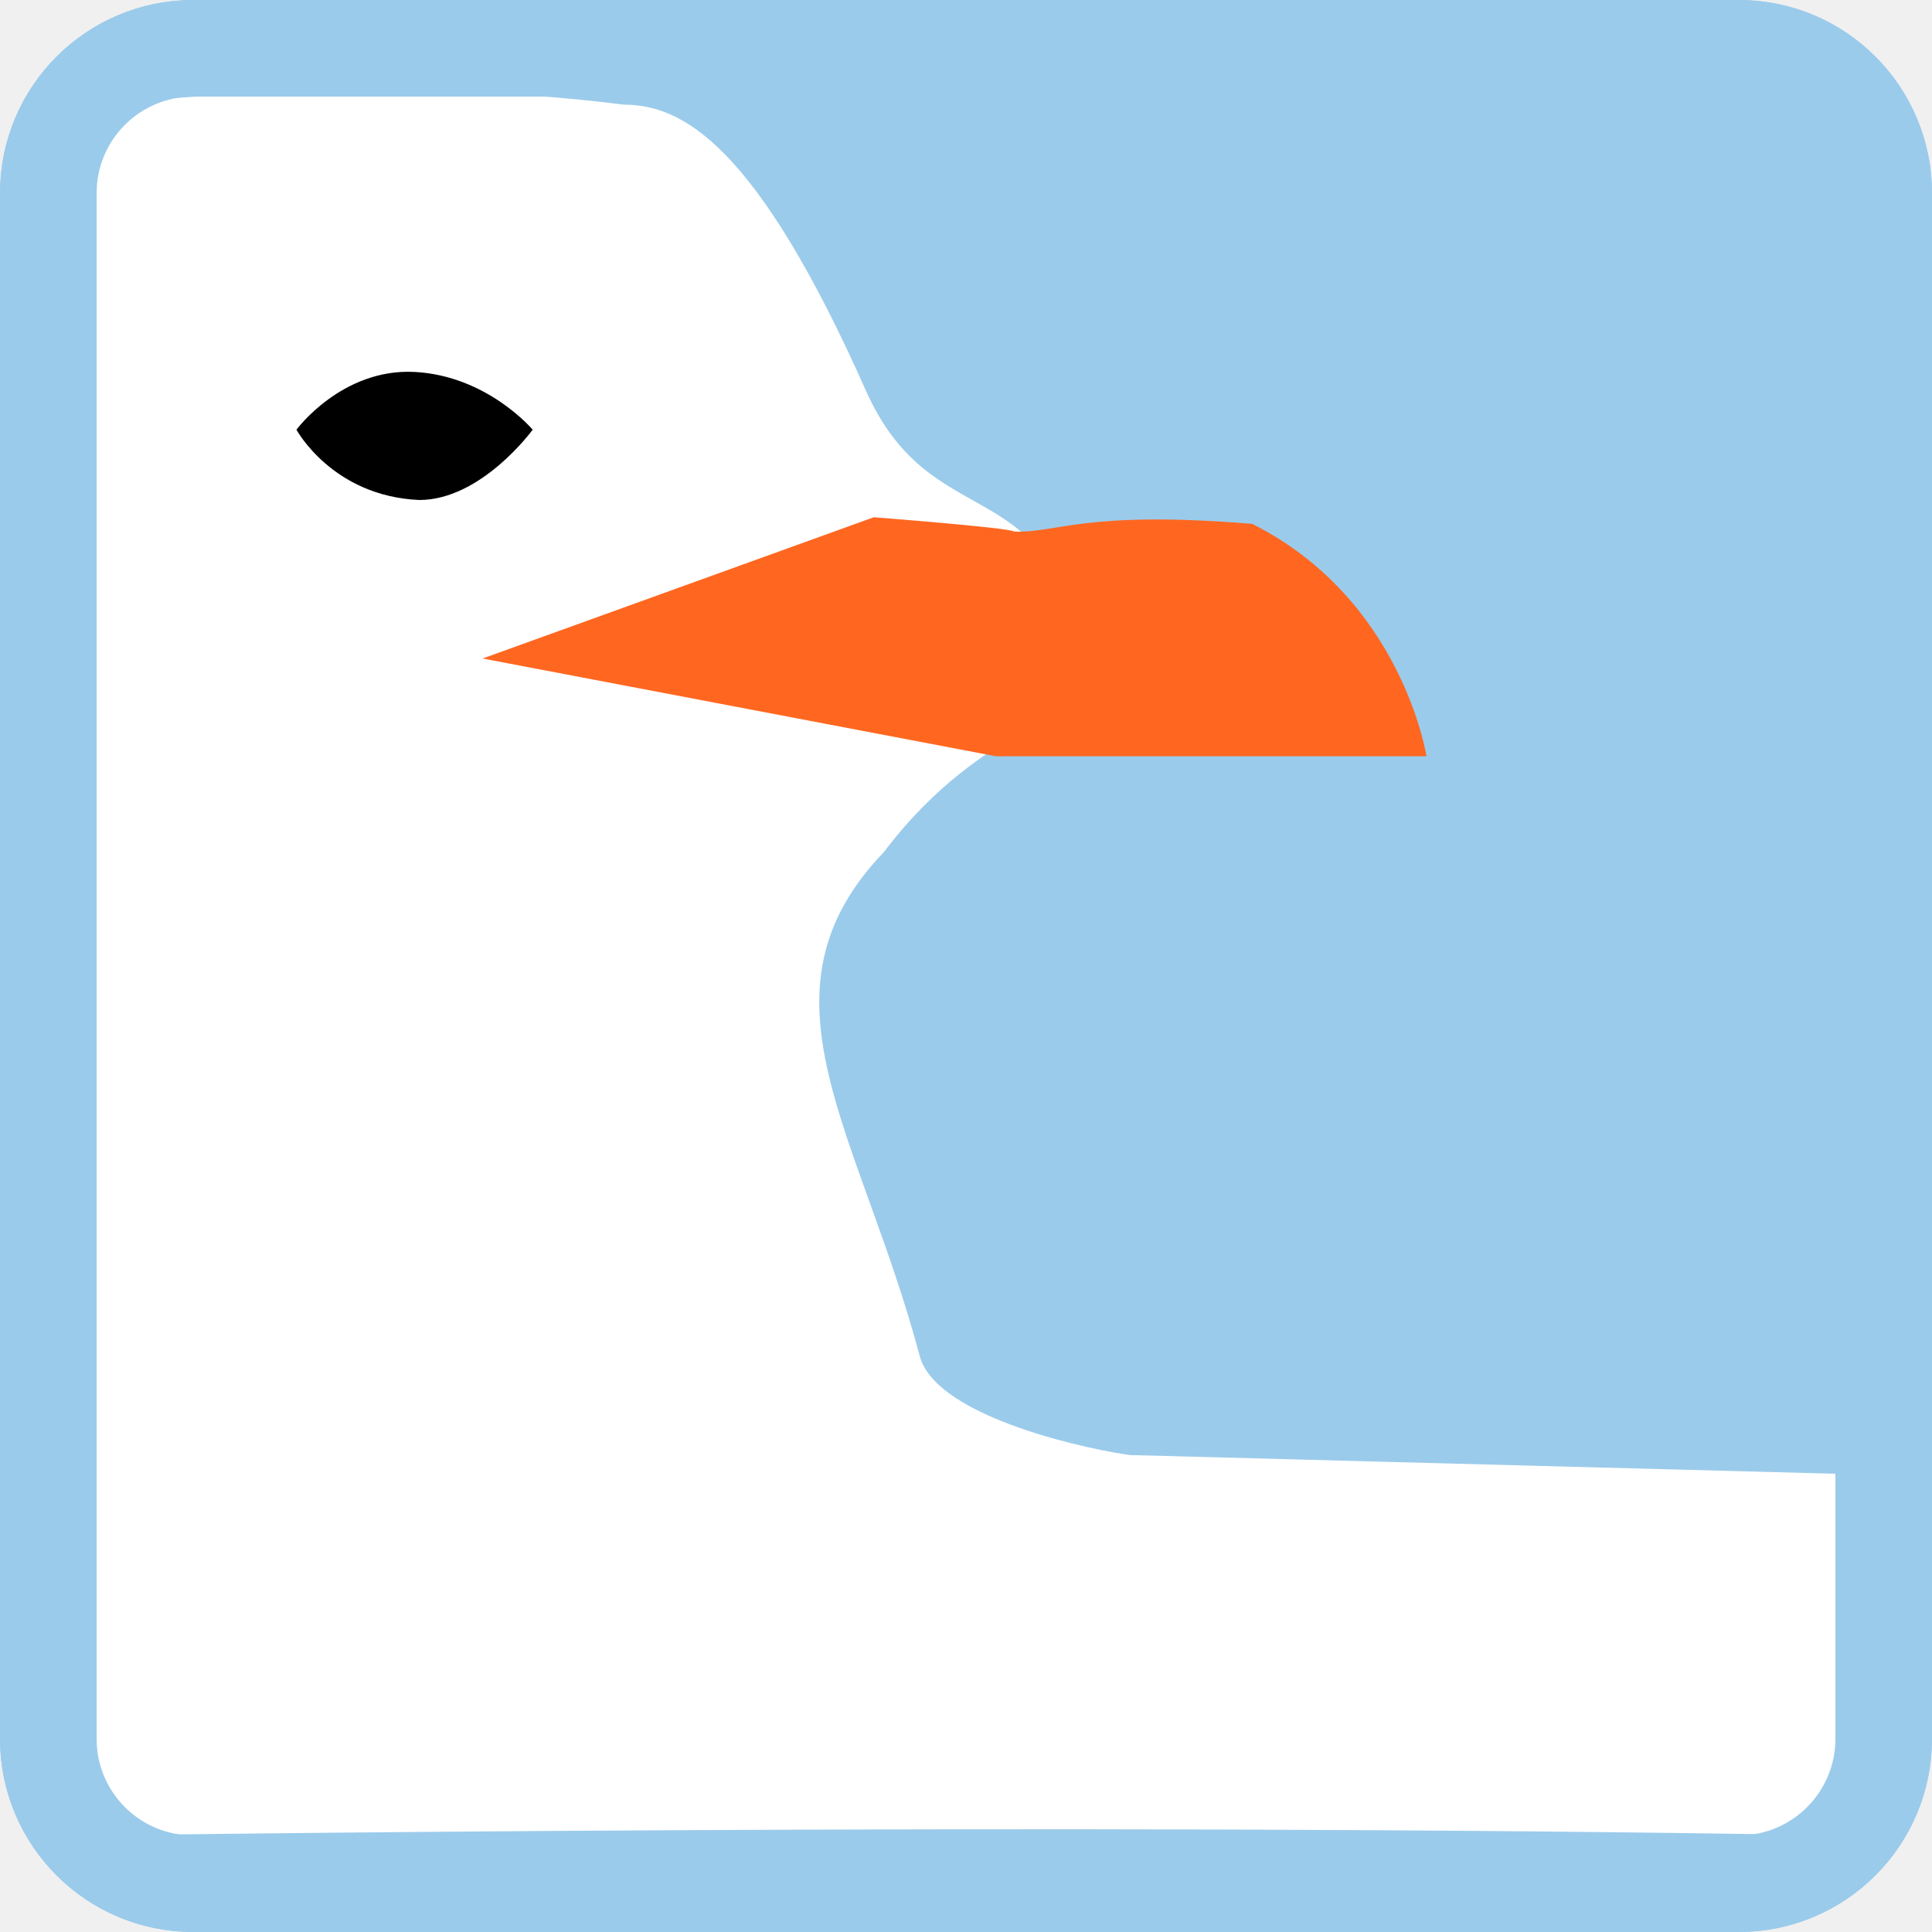
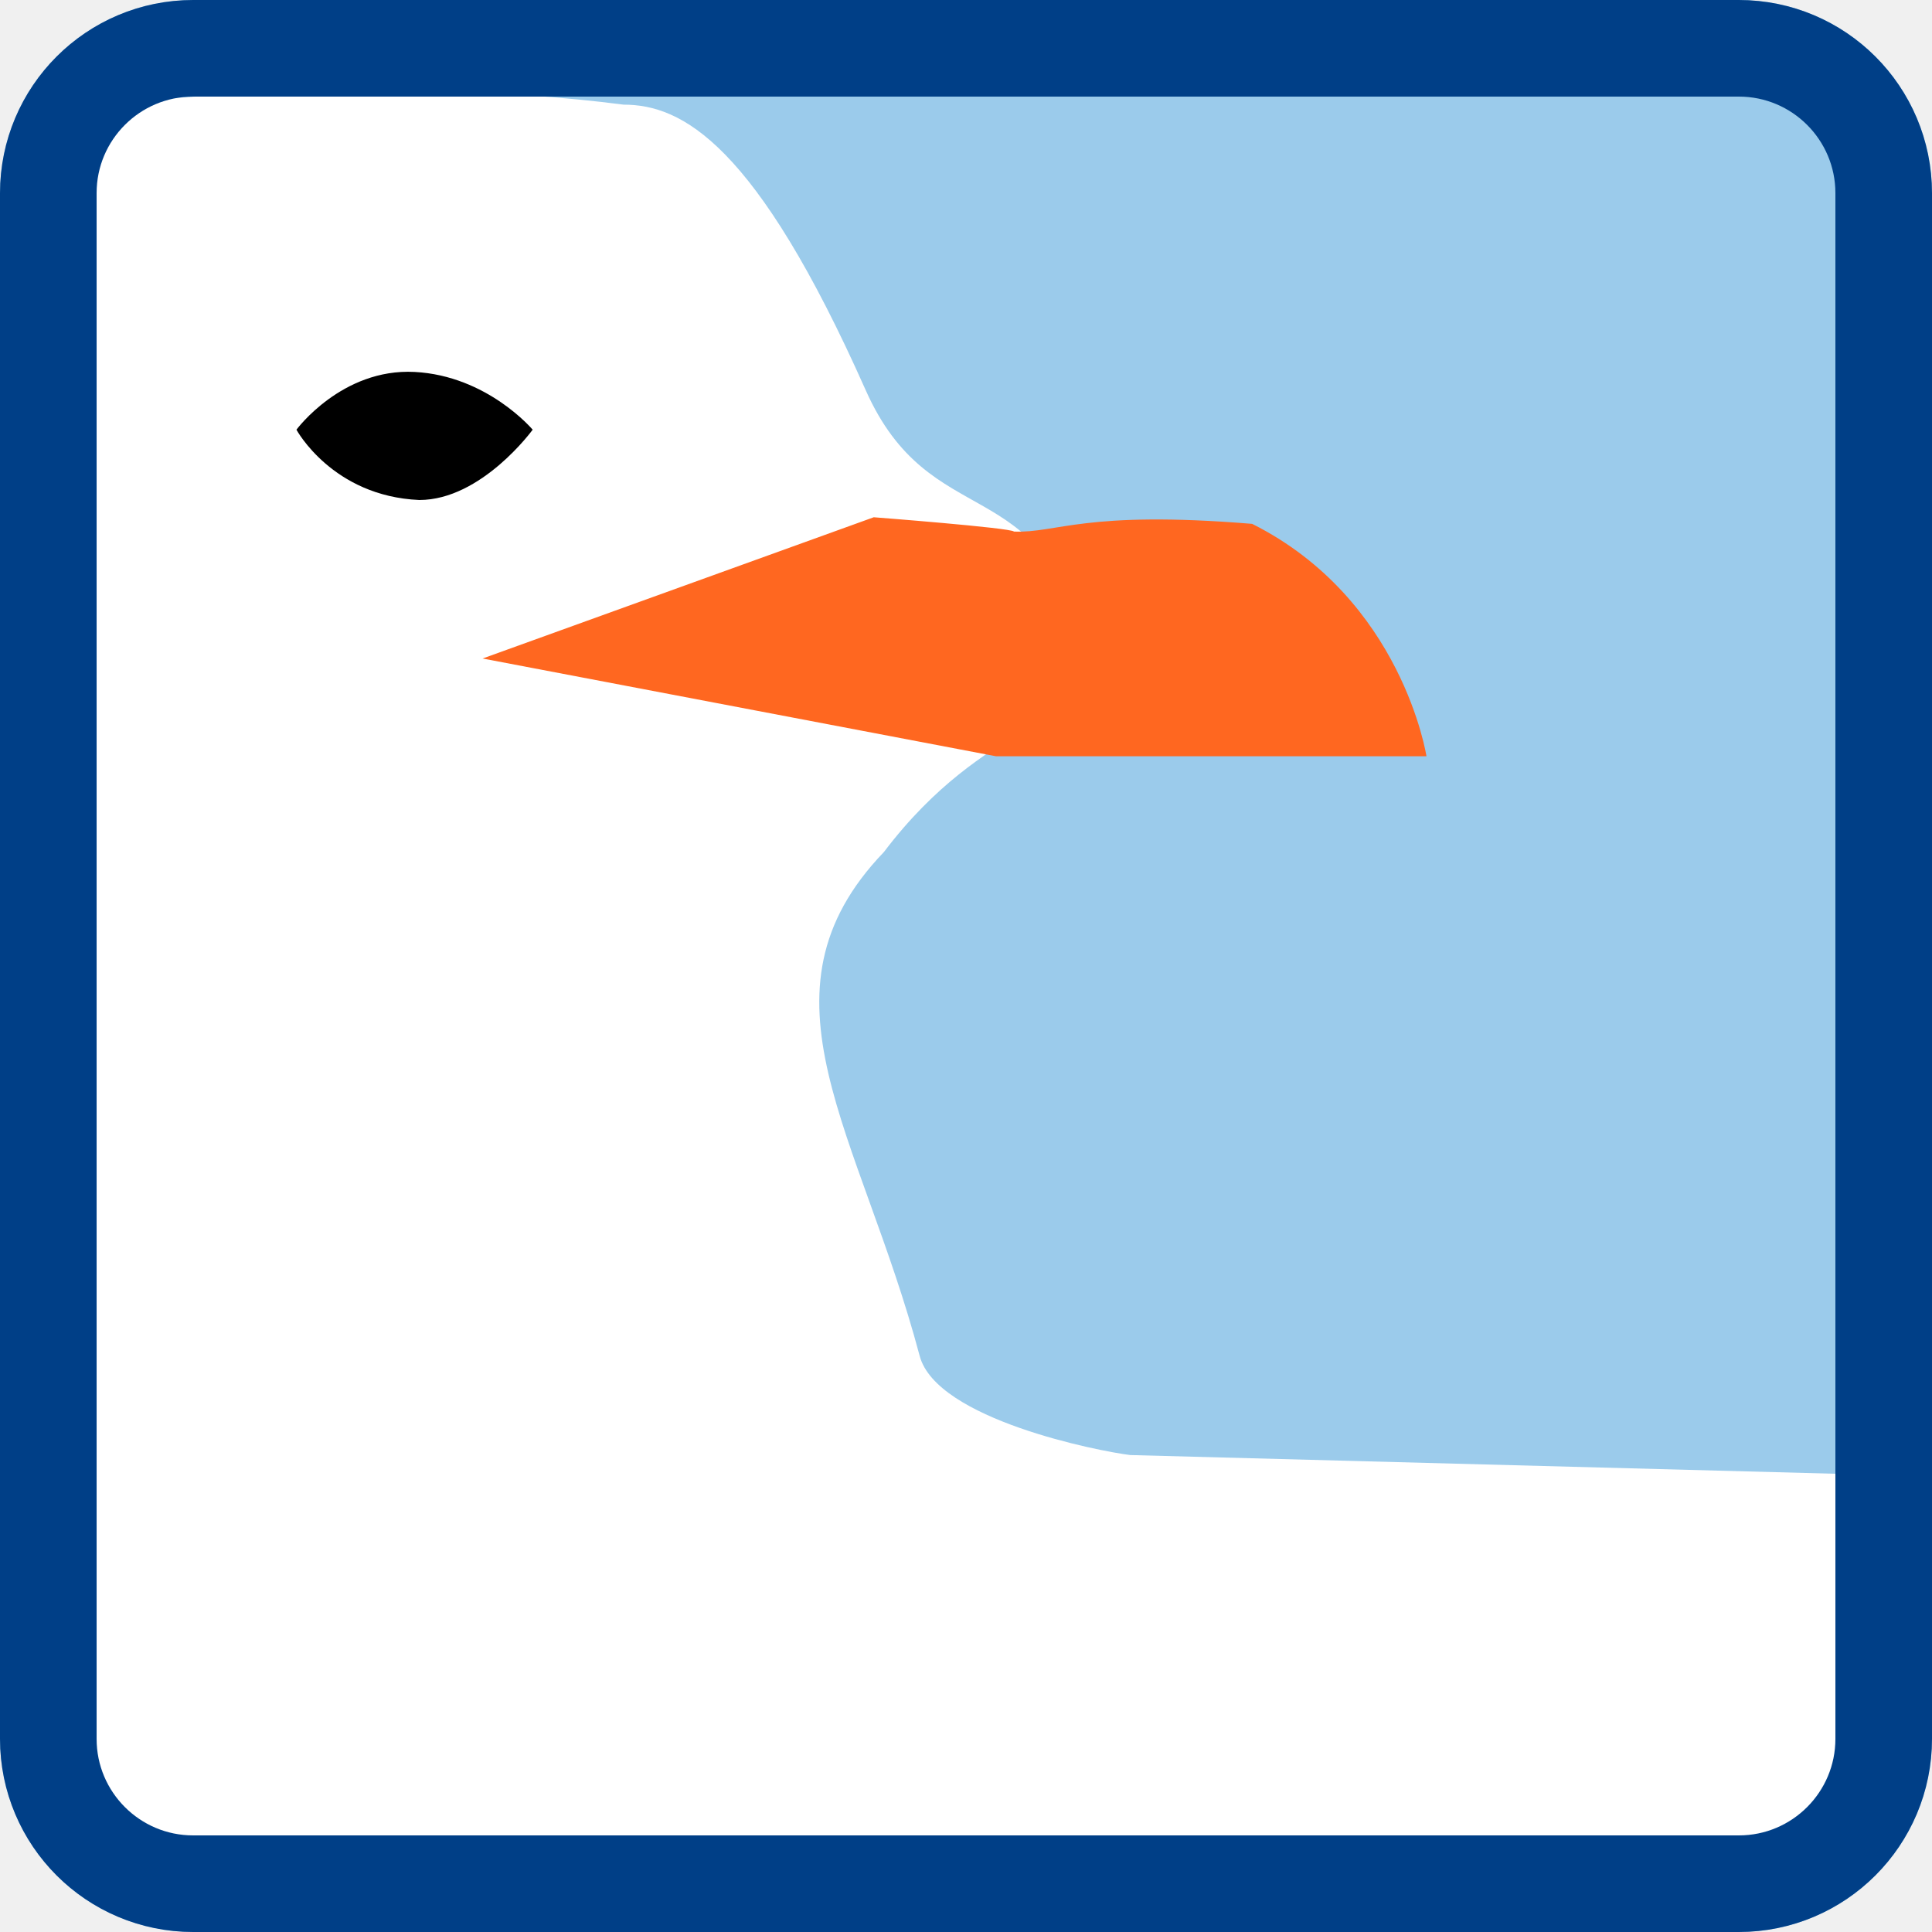
- <svg xmlns="http://www.w3.org/2000/svg" width="20" height="20" xml:space="preserve">
-   <rect fill="#fff" x=".5" y=".5" stroke="#666" width="19" height="19" ry="1.5" rx="1.5" style="stroke:#9bcbeb;stroke-width:1;stroke-miterlimit:4;stroke-opacity:1;fill:#9bcbeb;fill-opacity:1" />
-   <path fill="#fff" d="M 117.191,116.436 C 113.844,116.132 96.256,113.545 94.429,108.373 88.024,90.225 75.807,78.944 90.564,67.381 101.737,56.288 112.169,57.644 112.321,50.797 107.585,36.109 95.625,41.713 88.586,29.801 76.719,9.717 68.731,6.587 62.418,6.587 36.158,4.027 5.466,6.587 5.466,6.587 V 147.376 c 0,0 103.205,-1.125 187.95,0 v -29.418 z" style="stroke-width:0;stroke-dasharray:none" transform="matrix(.09577 0 0 .12726 .477 .245)" />
-   <path fill="#d93f27" d="m 47.183,51.641 55.483,7.95 h 46.542 c 0,0 -2.604,-12.775 -18.842,-18.903 -18.125,-1.12 -21.064,0.766 -25.746,0.627 -0.32,-0.306 -15.156,-1.164 -15.156,-1.164 z" style="fill:#ff6720;fill-opacity:1;stroke:none" transform="matrix(.09577 0 0 .12726 .477 .245)" />
-   <path fill="#d93f27" d="m 27.064,33.028 c 0,0 4.901,-5.004 12.766,-4.698 7.864,0.307 12.766,4.698 12.766,4.698 0,0 -5.515,5.719 -12.255,5.719 -9.397,-0.306 -13.277,-5.719 -13.277,-5.719 z" style="fill:#000;fill-opacity:1;stroke:none;stroke-width:0;stroke-dasharray:none" transform="matrix(.09577 0 0 .12726 .477 .245)" />
-   <rect fill="#fff" x=".5" y=".5" stroke="#666" width="19" height="19" ry="1.5" rx="1.5" style="stroke:#9bcbeb;stroke-width:1;stroke-miterlimit:4;stroke-opacity:1;fill:none;fill-opacity:1" />
+ <svg xmlns="http://www.w3.org/2000/svg" width="20" height="20" xml:space="preserve" version="1.1" id="svg142">
+   <defs id="defs146" />
+   <rect fill="#fff" x=".5" y=".5" stroke="#666" width="19" height="19" ry="1.5" rx="1.5" style="stroke:#9bcbeb;stroke-width:1;stroke-miterlimit:4;stroke-opacity:1;fill:#9bcbeb;fill-opacity:1" id="rect132" />
+   <path fill="#ffffff" d="M 117.191,116.436 C 113.844,116.132 96.256,113.545 94.429,108.373 88.024,90.225 75.807,78.944 90.564,67.381 101.737,56.288 112.169,57.644 112.321,50.797 107.585,36.109 95.625,41.713 88.586,29.801 76.719,9.717 68.731,6.587 62.418,6.587 36.158,4.027 5.466,6.587 5.466,6.587 V 147.376 h 187.95 v -29.418 z" style="stroke-width:0;stroke-dasharray:none" transform="matrix(0.09577,0,0,0.12726,0.477,0.245)" id="path134" />
+   <path fill="#d93f27" d="m 47.183,51.641 55.483,7.95 h 46.542 c 0,0 -2.604,-12.775 -18.842,-18.903 -18.125,-1.12 -21.064,0.766 -25.746,0.627 -0.32,-0.306 -15.156,-1.164 -15.156,-1.164 z" style="fill:#ff6720;fill-opacity:1;stroke:none" transform="matrix(.09577 0 0 .12726 .477 .245)" id="path136" />
+   <path fill="#d93f27" d="m 27.064,33.028 c 0,0 4.901,-5.004 12.766,-4.698 7.864,0.307 12.766,4.698 12.766,4.698 0,0 -5.515,5.719 -12.255,5.719 -9.397,-0.306 -13.277,-5.719 -13.277,-5.719 z" style="fill:#000;fill-opacity:1;stroke:none;stroke-width:0;stroke-dasharray:none" transform="matrix(.09577 0 0 .12726 .477 .245)" id="path138" />
+   <rect fill="#fff" x=".5" y=".5" stroke="#666" width="19" height="19" ry="1.5" rx="1.5" style="stroke:#003f87;stroke-width:1;stroke-miterlimit:4;stroke-opacity:1;fill:none;fill-opacity:1" id="rect140" />
</svg>
